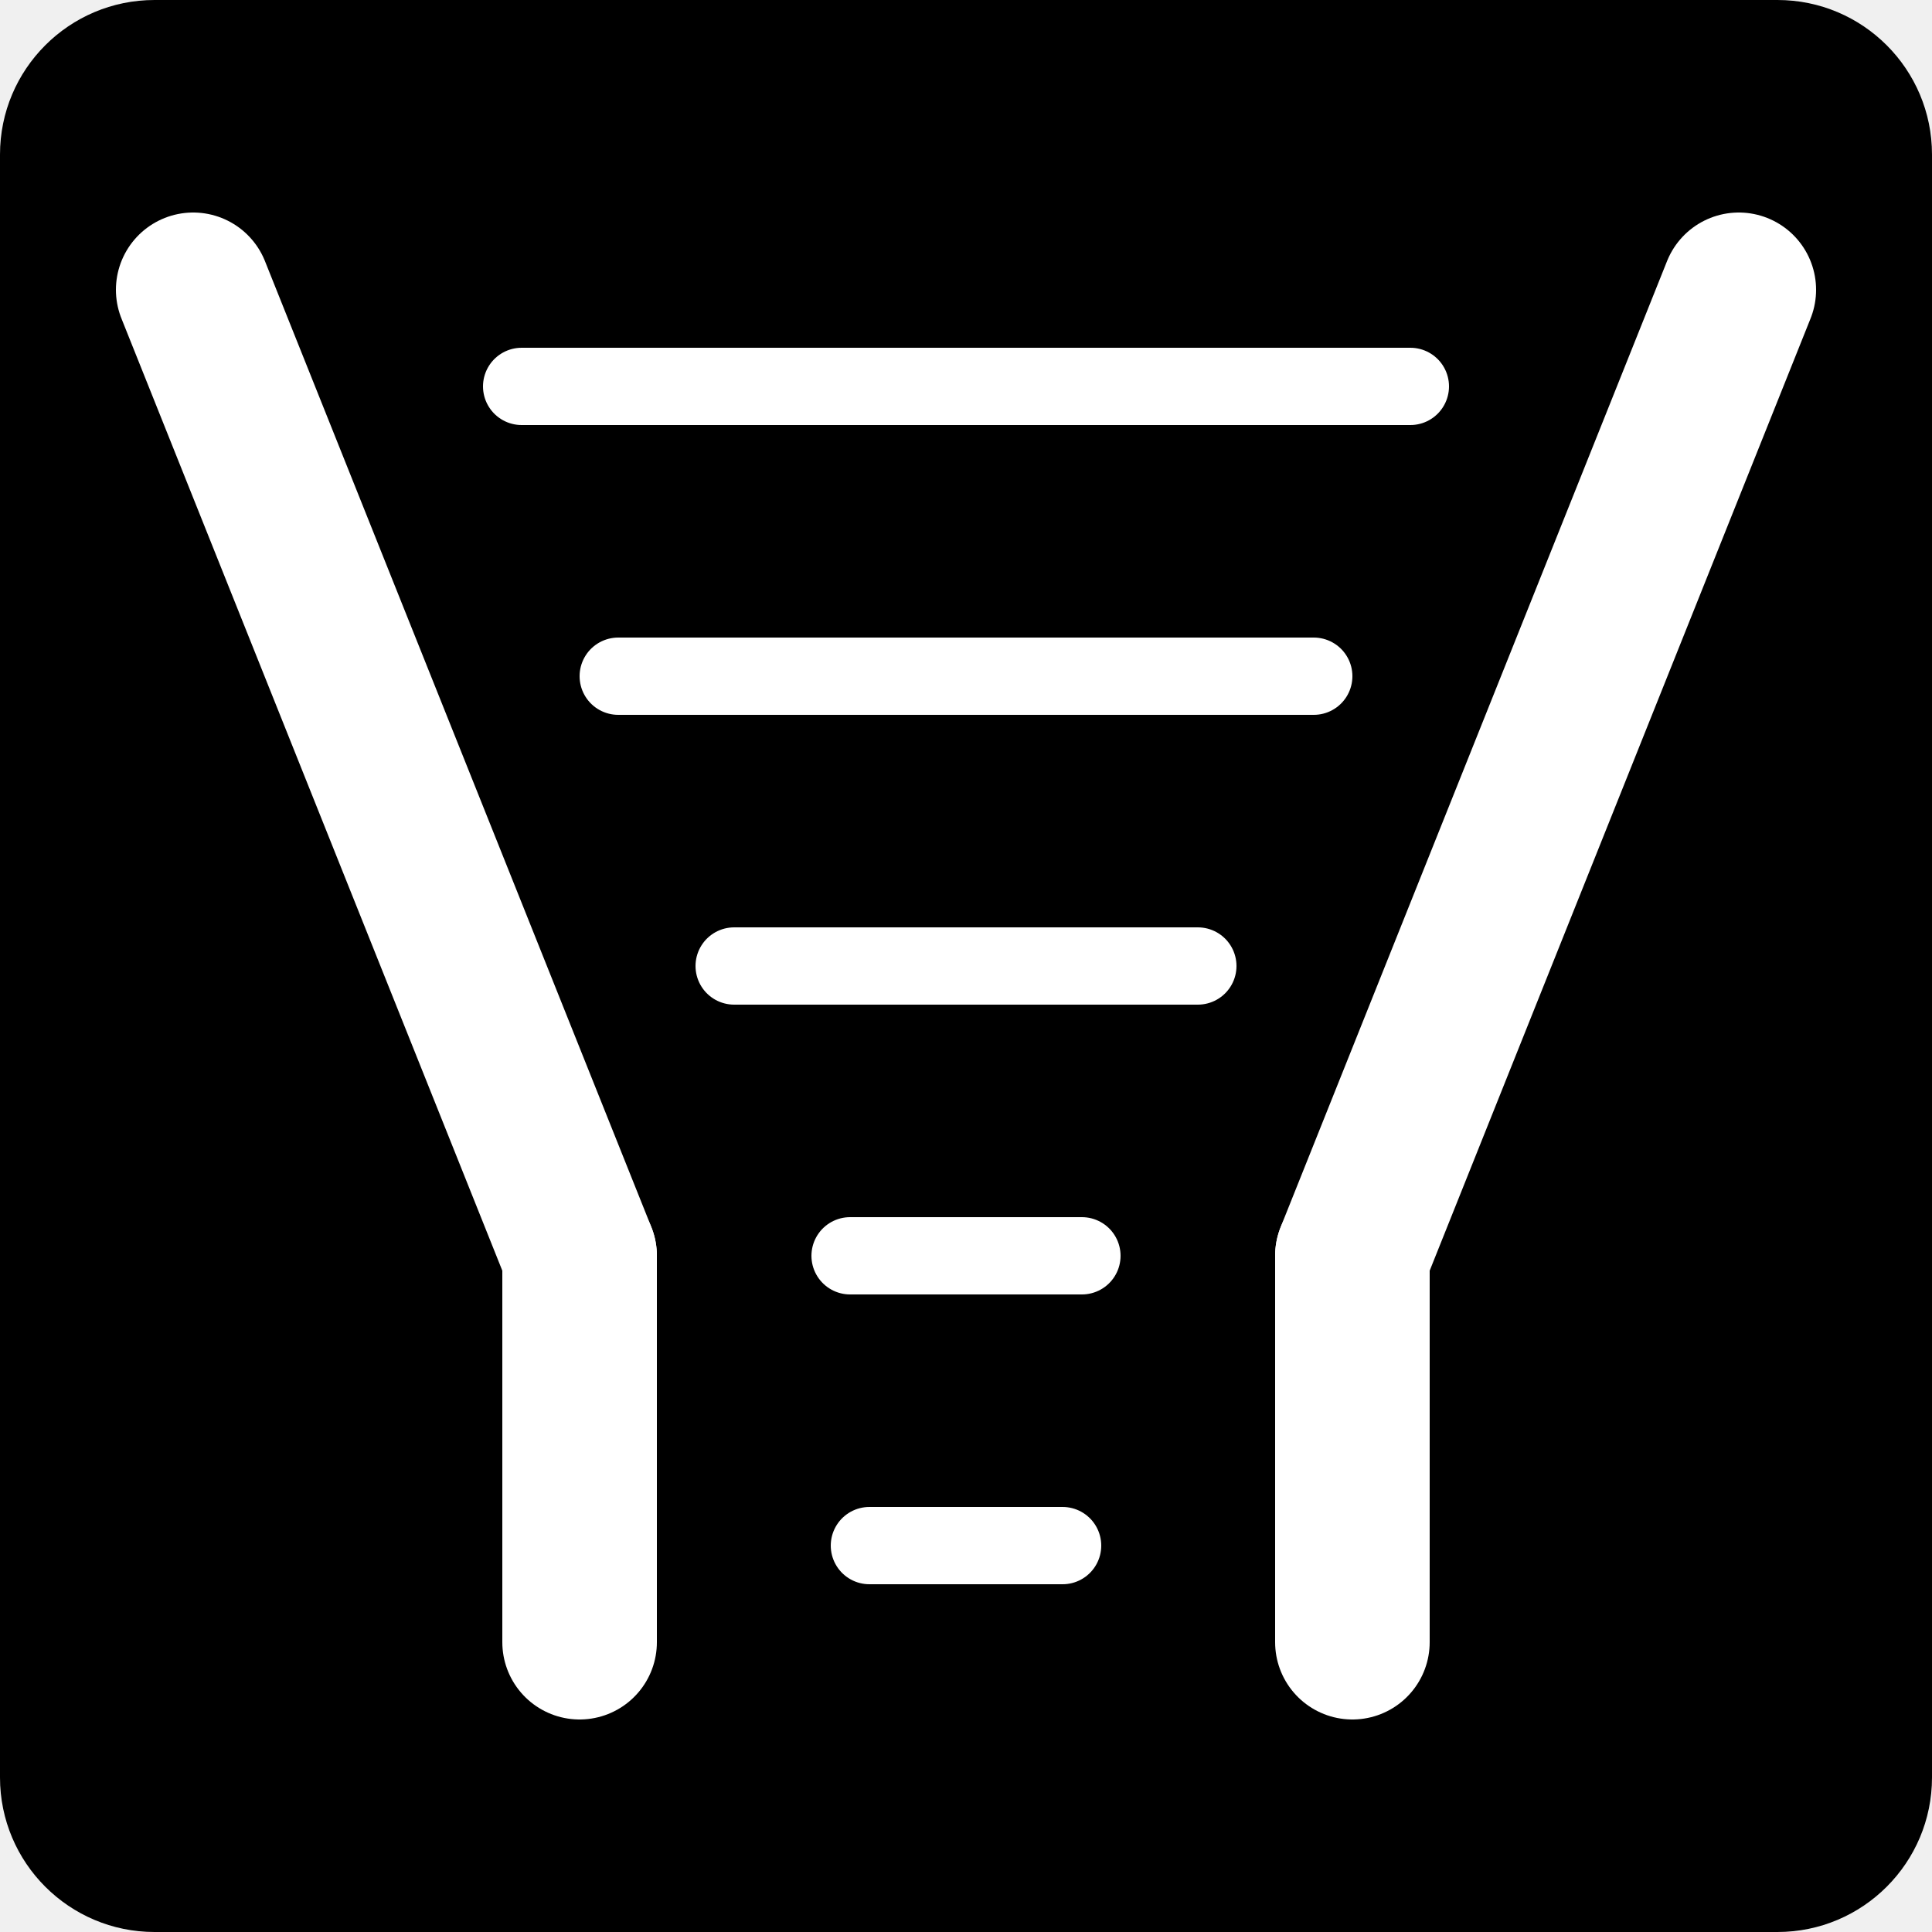
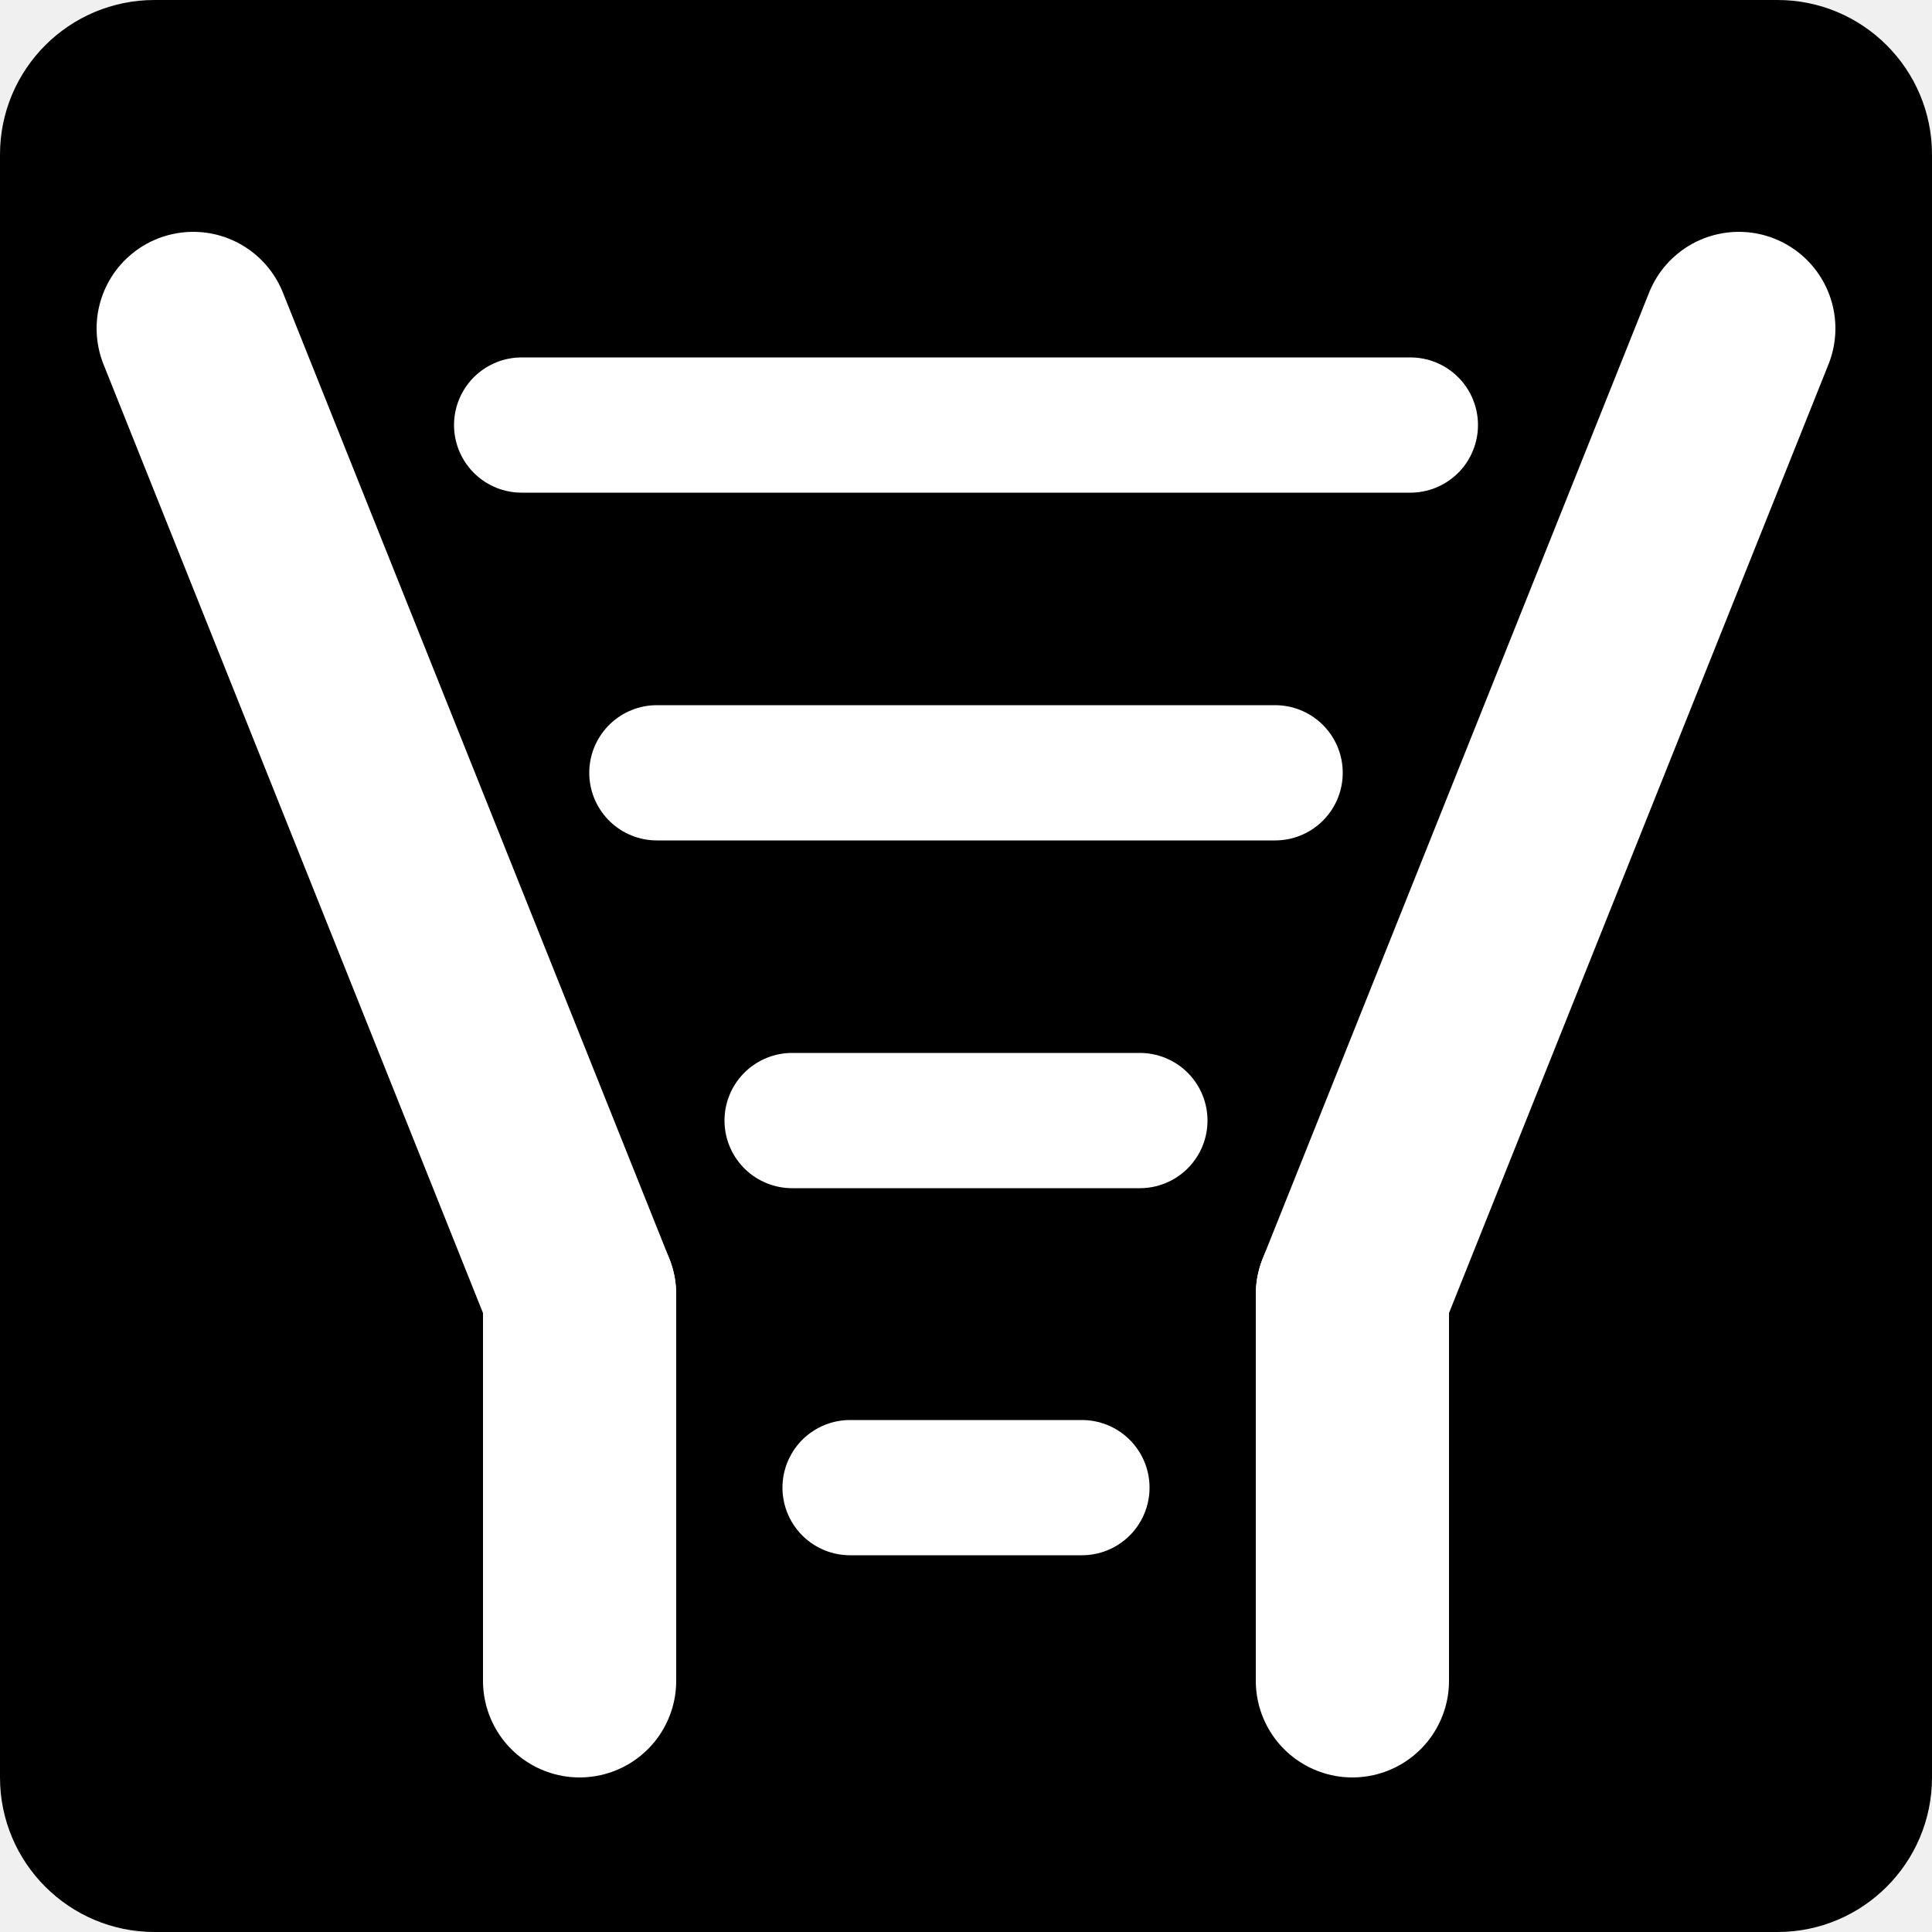
<svg xmlns="http://www.w3.org/2000/svg" width="48" height="48">
  <defs>
    <style>
    g {
      fill: none;
      stroke: white;
      stroke-linecap: round;
      stroke-linejoin: round;
-       stroke-width: 8;
+       stroke-width: 10;
    }
    rect {
      fill: black;
      stroke: none;
    }
    .stripe {
-       stroke-width: 4;
+       stroke-width: 7;
    }
  </style>
  </defs>
  <g transform="scale(0.48)">
    <rect x="0" width="100" height="100" rx="8" />
    <g>
-       <line x1="10" y1="15" x2="30" y2="65" />
-       <line x1="30" y1="65" x2="30" y2="85" />
-       <line x1="90" y1="15" x2="70" y2="65" />
-       <line x1="70" y1="65" x2="70" y2="85" />
-       <line class="stripe" x1="27" y1="20" x2="73" y2="20" />
-       <line class="stripe" x1="32" y1="35" x2="68" y2="35" />
-       <line class="stripe" x1="38" y1="50" x2="62" y2="50" />
-       <line class="stripe" x1="44" y1="65" x2="56" y2="65" />
-       <line class="stripe" x1="45" y1="80" x2="55" y2="80" />
+       <line x1="10" y1="17" x2="30" y2="67" />
+       <line x1="30" y1="67" x2="30" y2="87" />
+       <line x1="90" y1="17" x2="70" y2="67" />
+       <line x1="70" y1="67" x2="70" y2="87" />
+       <line class="stripe" x1="27" y1="22" x2="73" y2="22" />
+       <line class="stripe" x1="34" y1="40" x2="66" y2="40" />
+       <line class="stripe" x1="41" y1="58" x2="59" y2="58" />
+       <line class="stripe" x1="44" y1="77" x2="56" y2="77" />
    </g>

  Sorry, your browser does not support SVG!
</g>
</svg>
